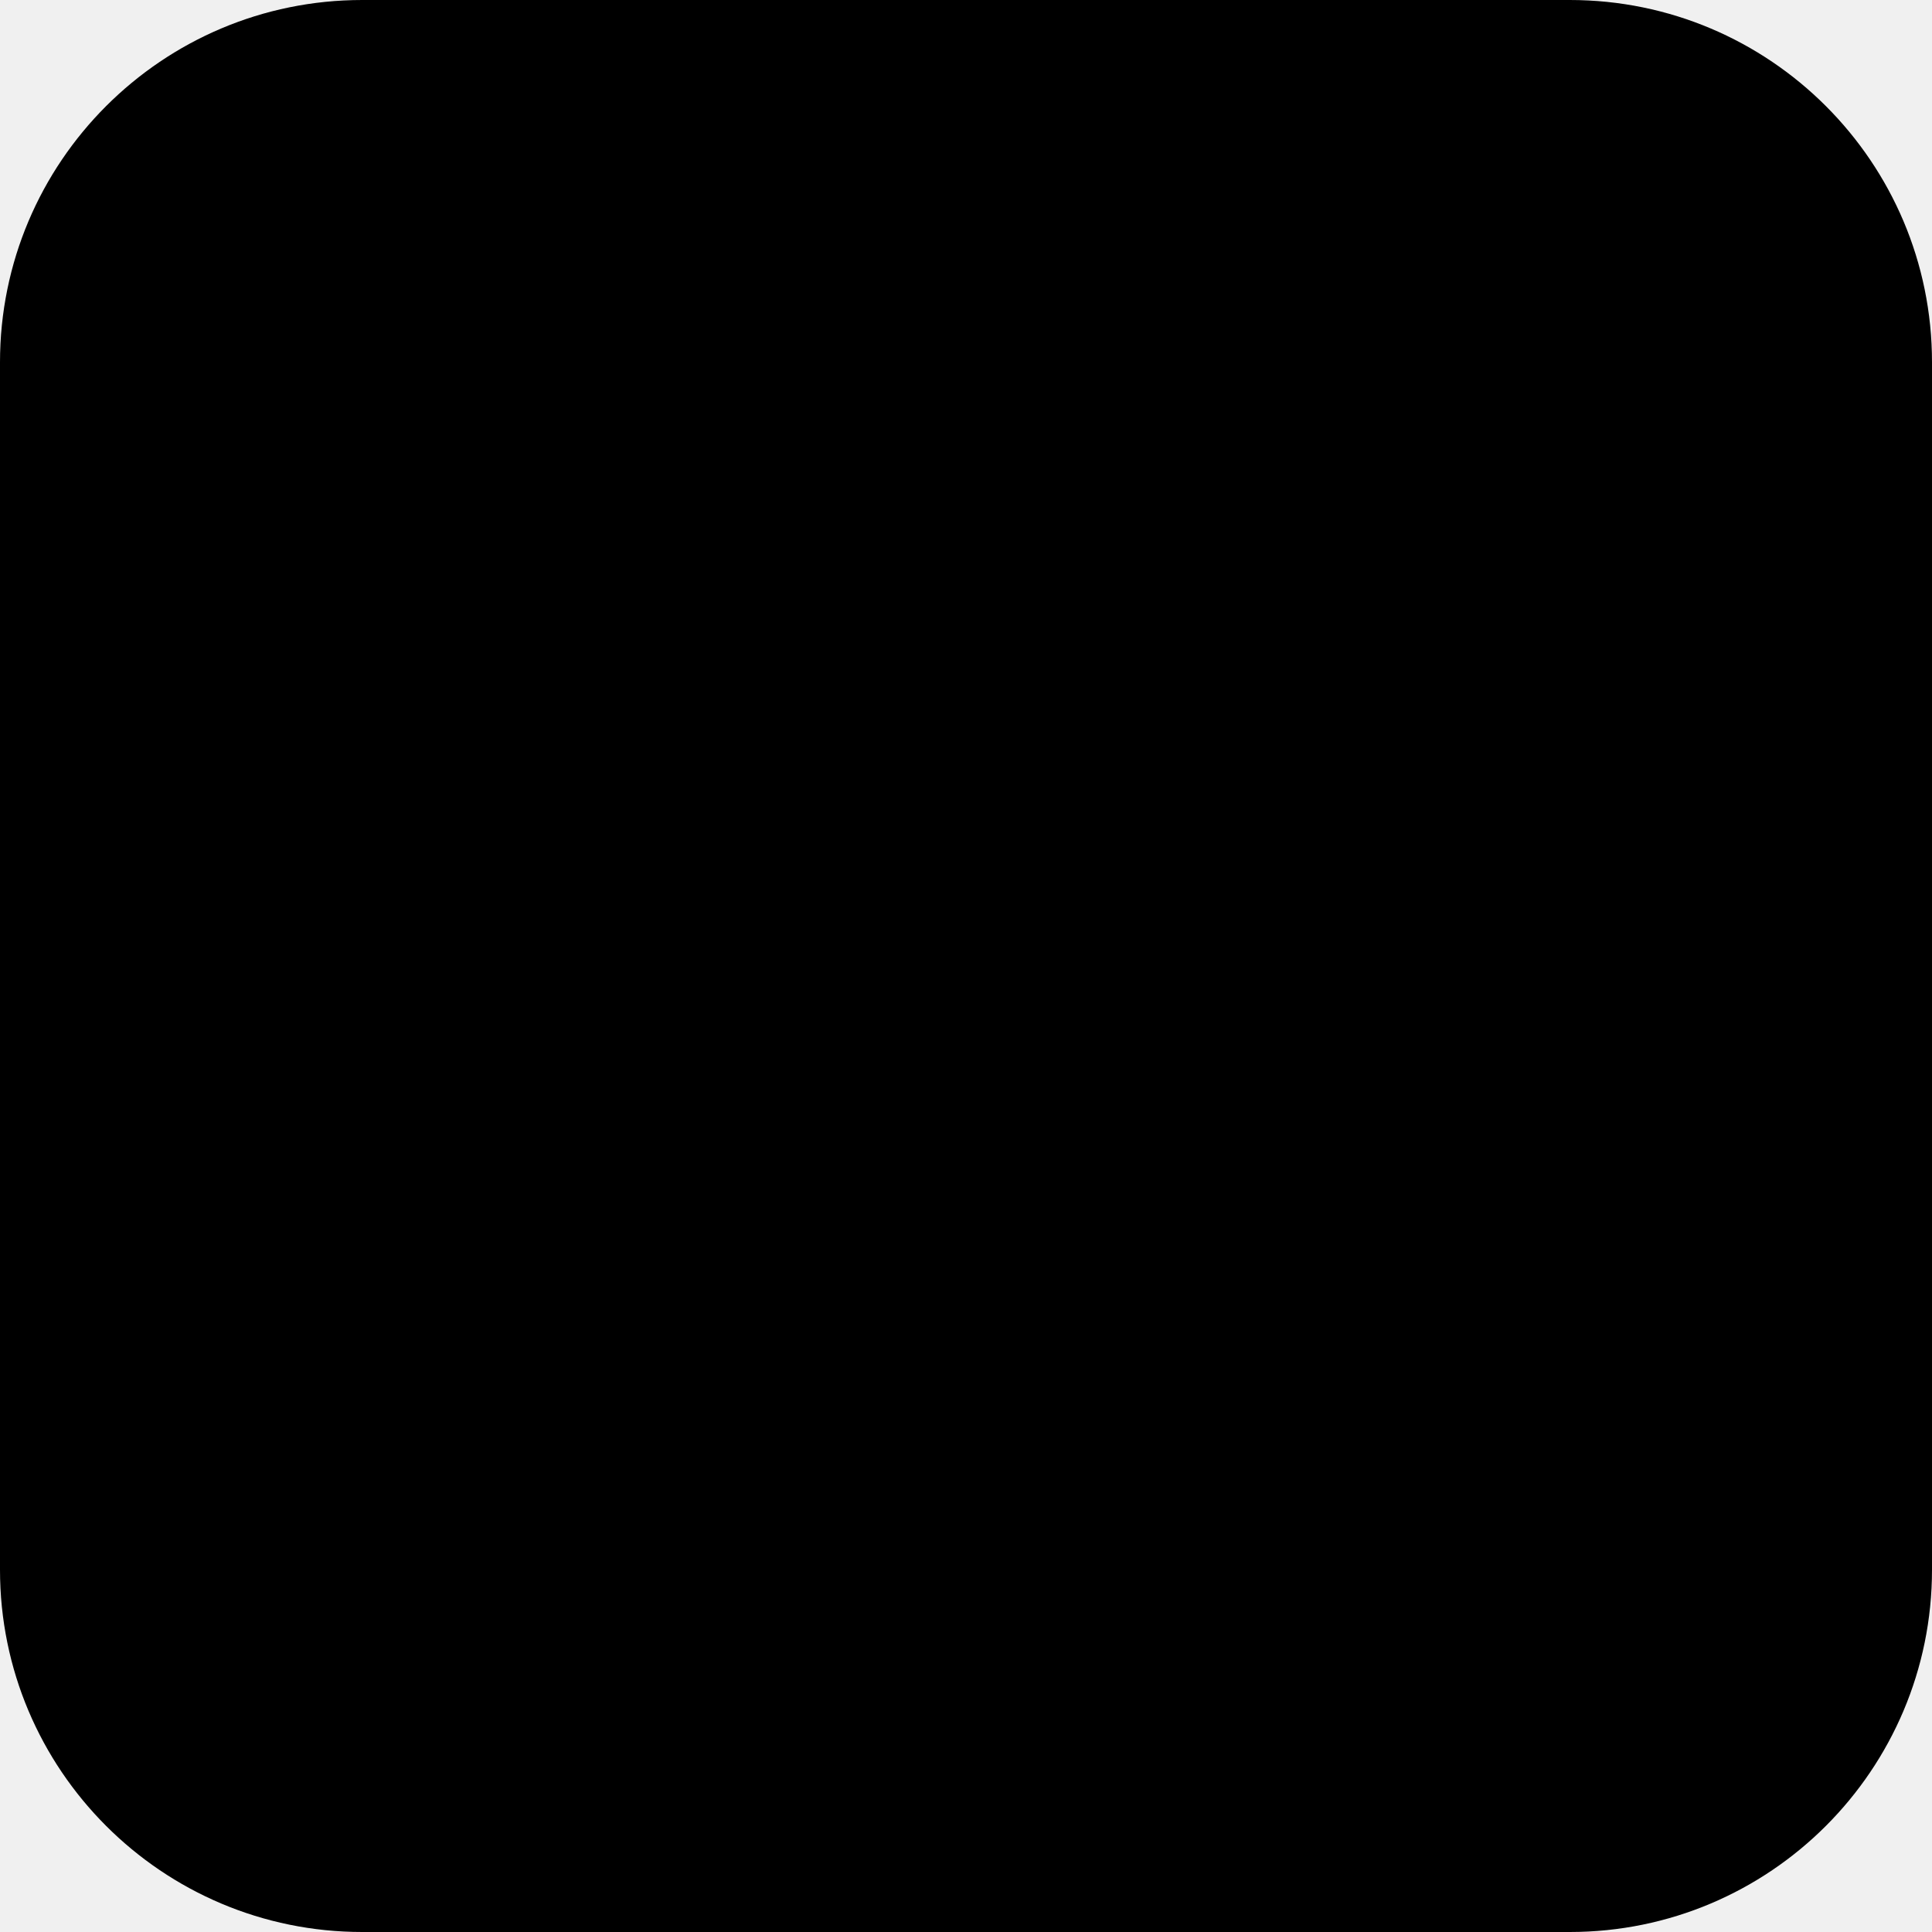
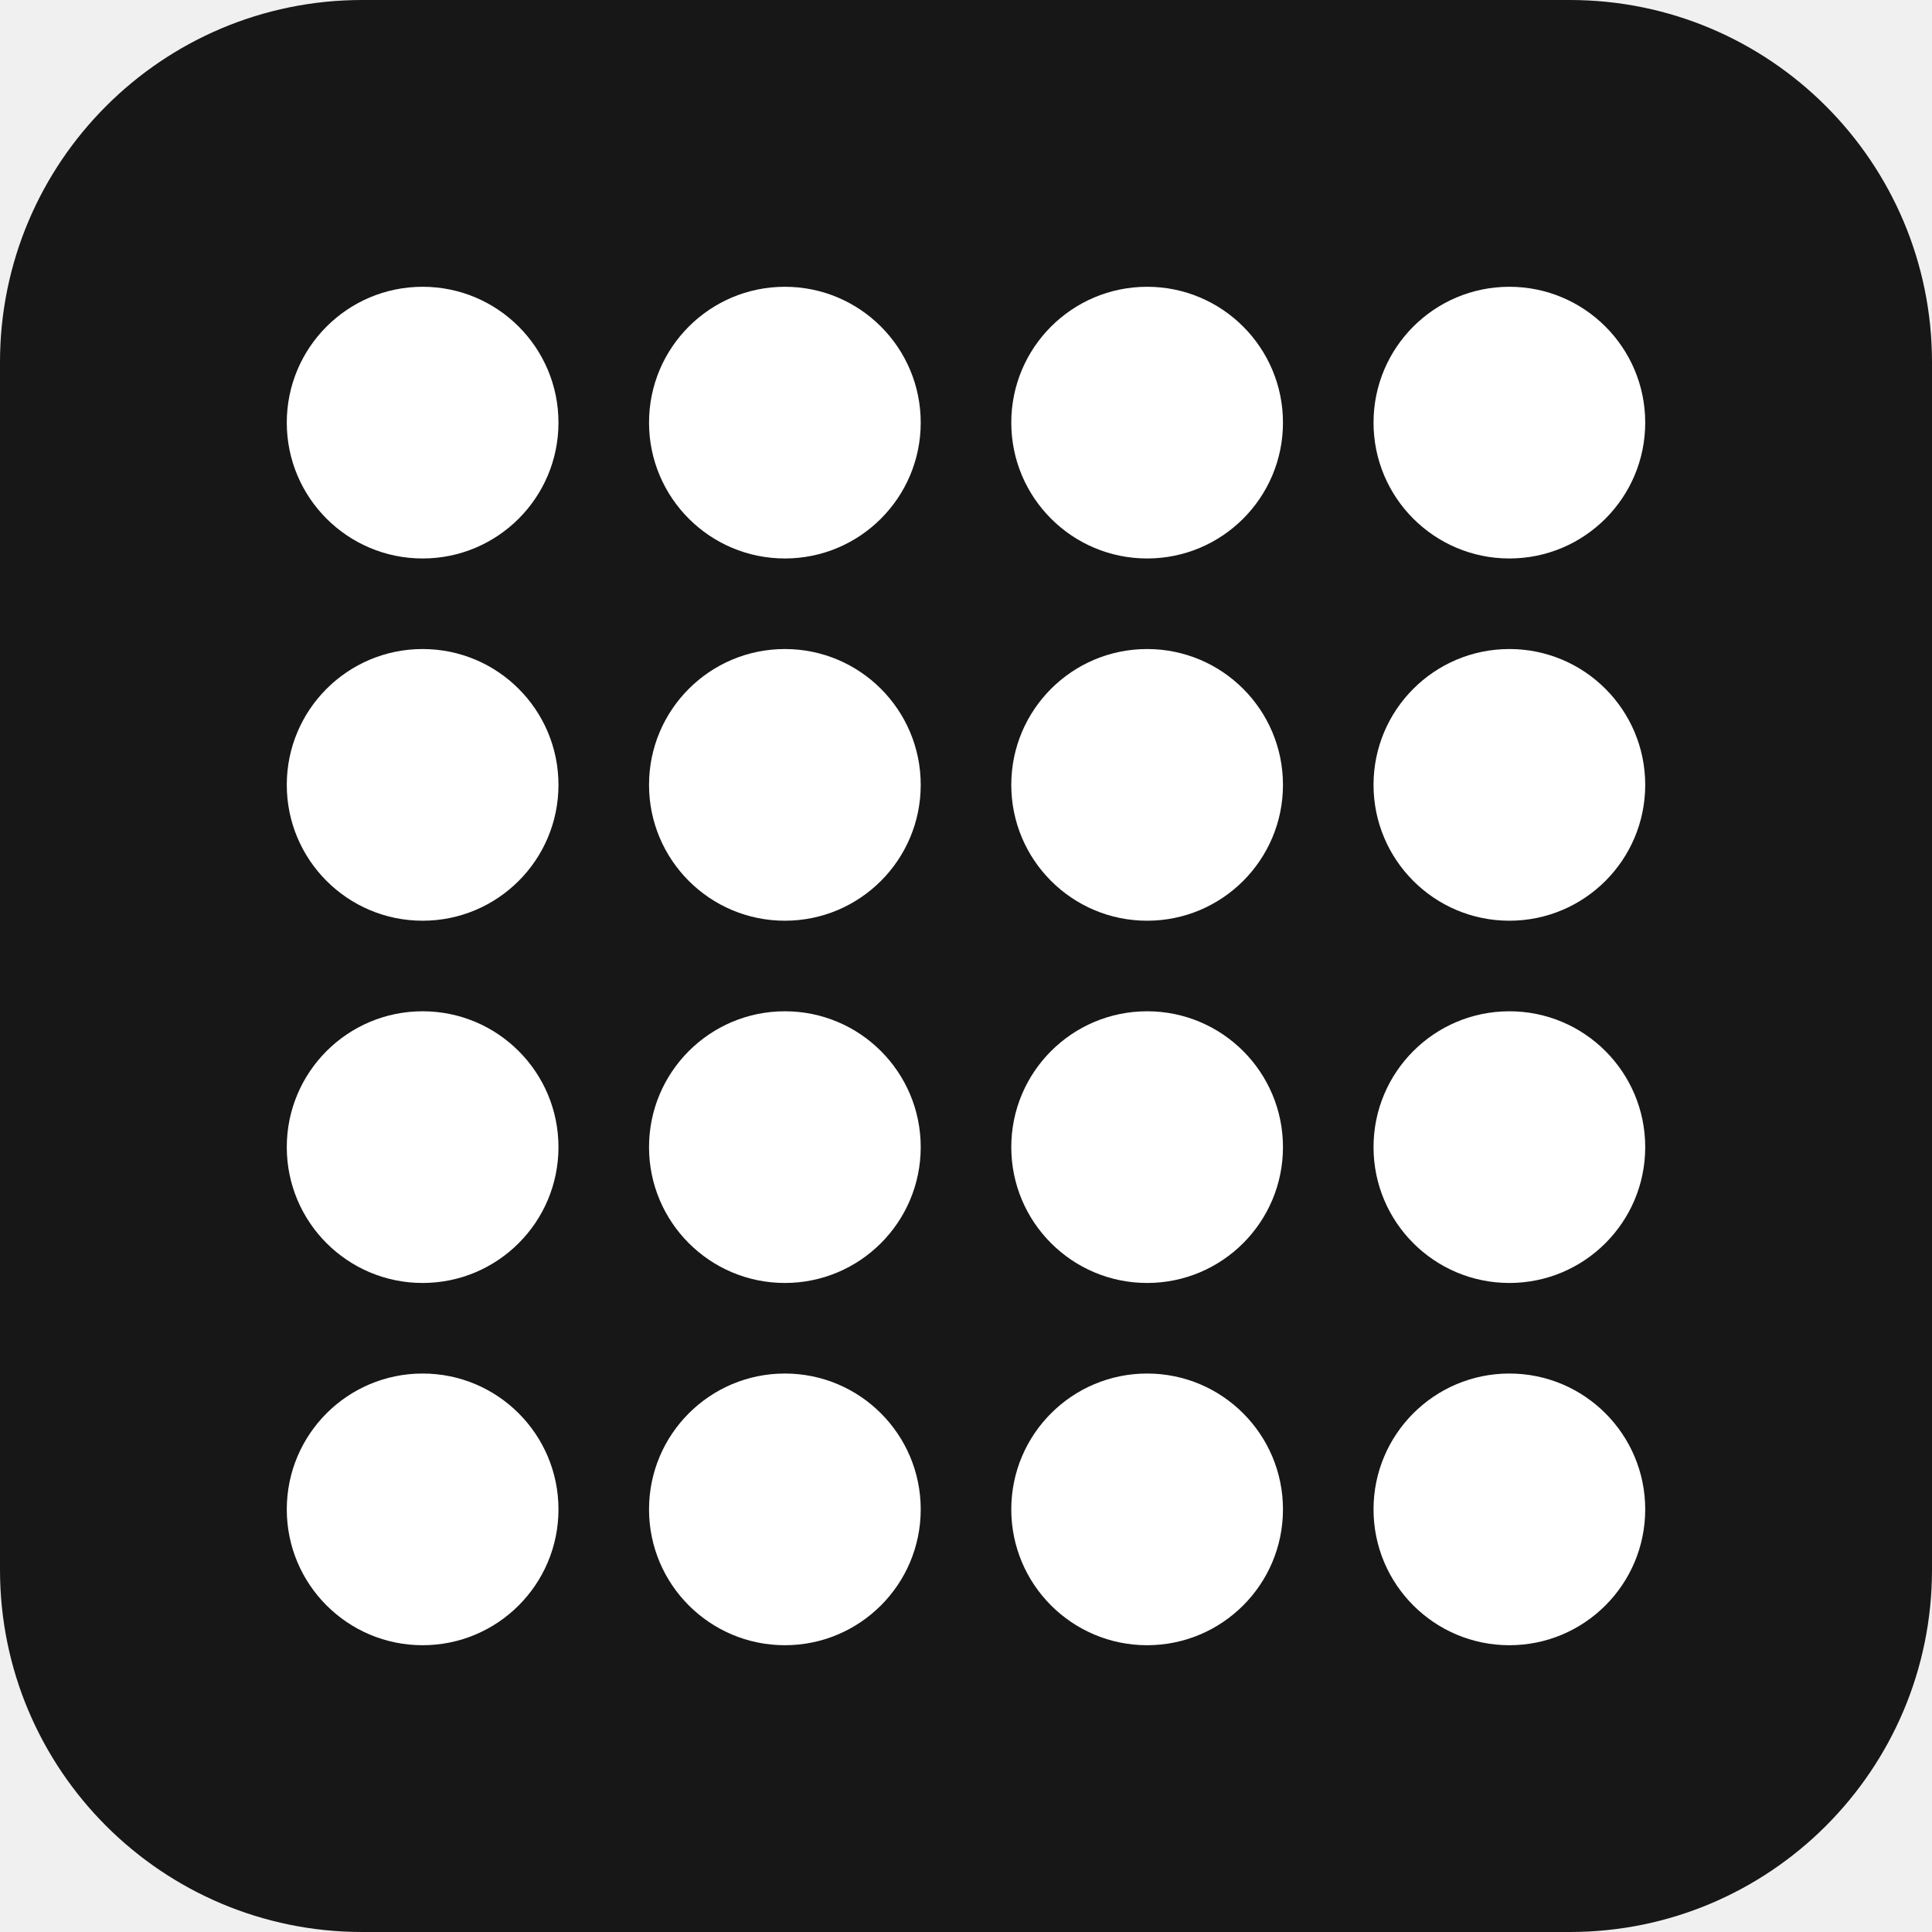
<svg xmlns="http://www.w3.org/2000/svg" width="512" height="512" viewBox="0 0 512 512" fill="none" role="img" aria-labelledby="title desc">
-   <rect x="0" y="0" width="512" height="512" rx="96" fill="#000000" />
+   <rect x="0" y="0" width="512" height="512" rx="96" fill="#171717" />
+   <g fill="#FFFFFF">
+     <circle cx="112" cy="112" r="36" />
+     <circle cx="208" cy="112" r="36" />
+     <circle cx="304" cy="112" r="36" />
+     <circle cx="400" cy="112" r="36" />
+     <circle cx="112" cy="208" r="36" />
+     <circle cx="208" cy="208" r="36" />
+     <circle cx="304" cy="208" r="36" />
+     <circle cx="400" cy="208" r="36" />
+     <circle cx="112" cy="304" r="36" />
+     <circle cx="208" cy="304" r="36" />
+     <circle cx="304" cy="304" r="36" />
+     <circle cx="400" cy="304" r="36" />
+     <circle cx="112" cy="400" r="36" />
+     <circle cx="208" cy="400" r="36" />
+     <circle cx="304" cy="400" r="36" />
+     <circle cx="400" cy="400" r="36" />
+   </g>
</svg>
